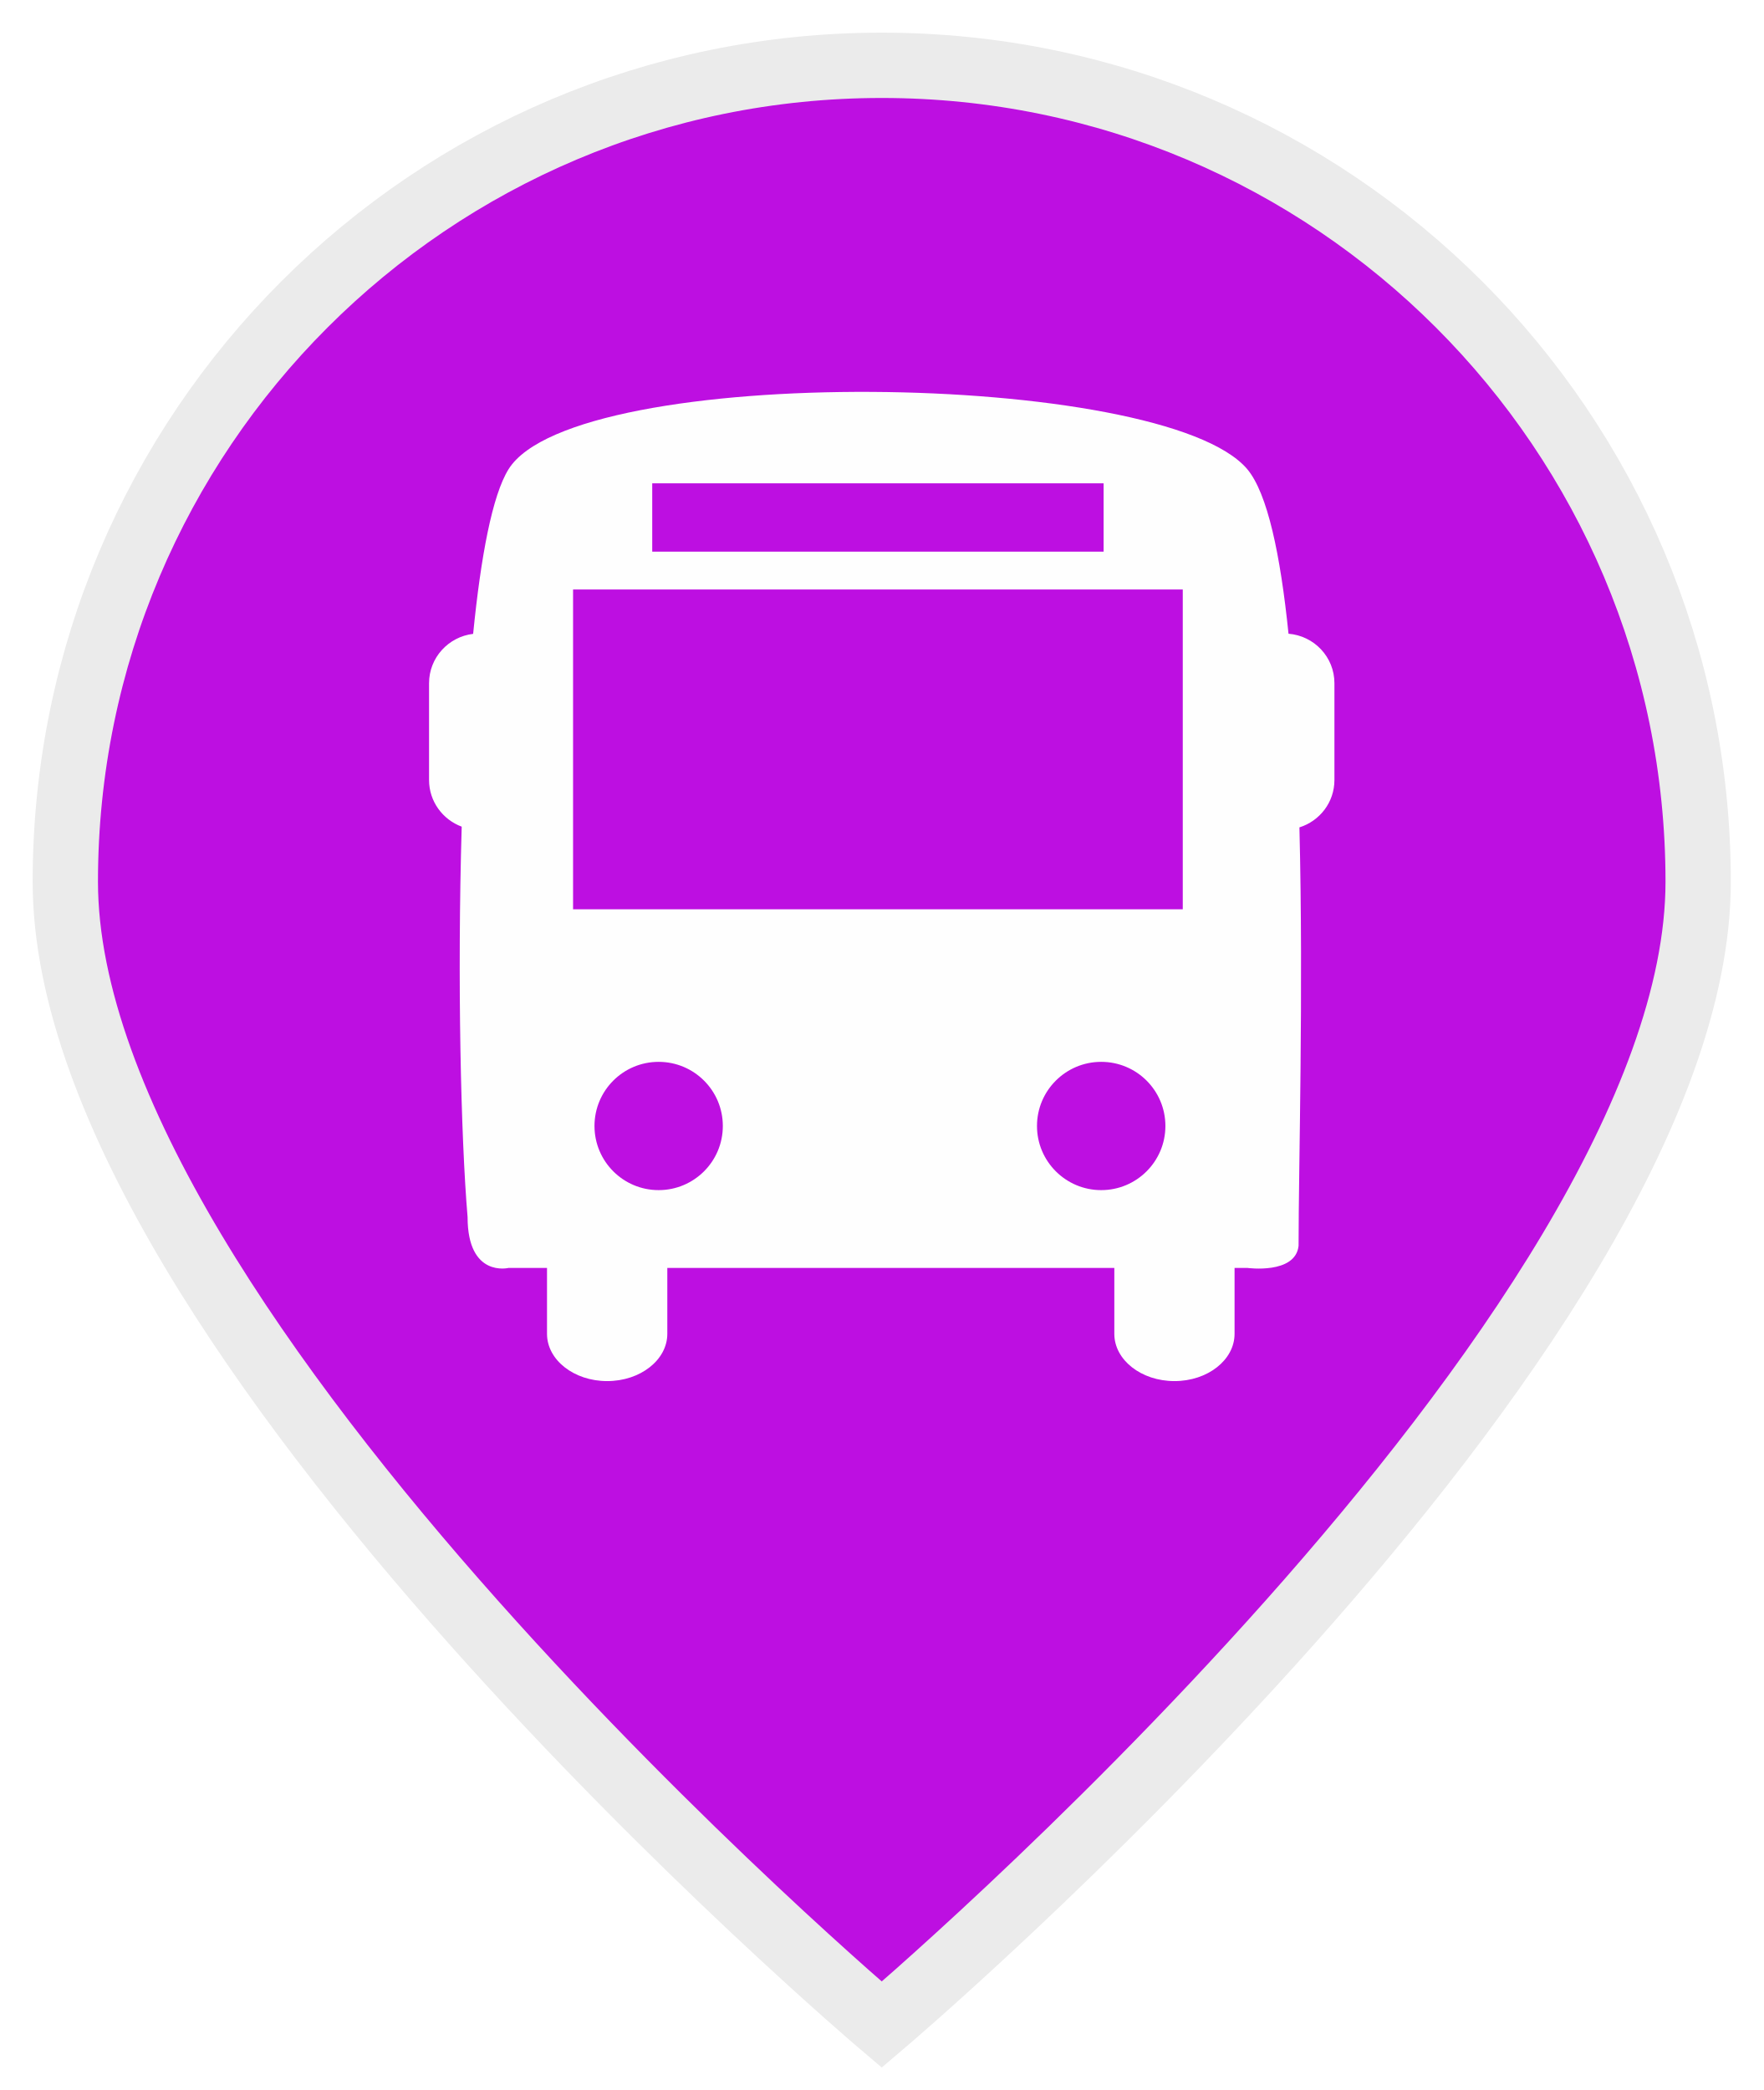
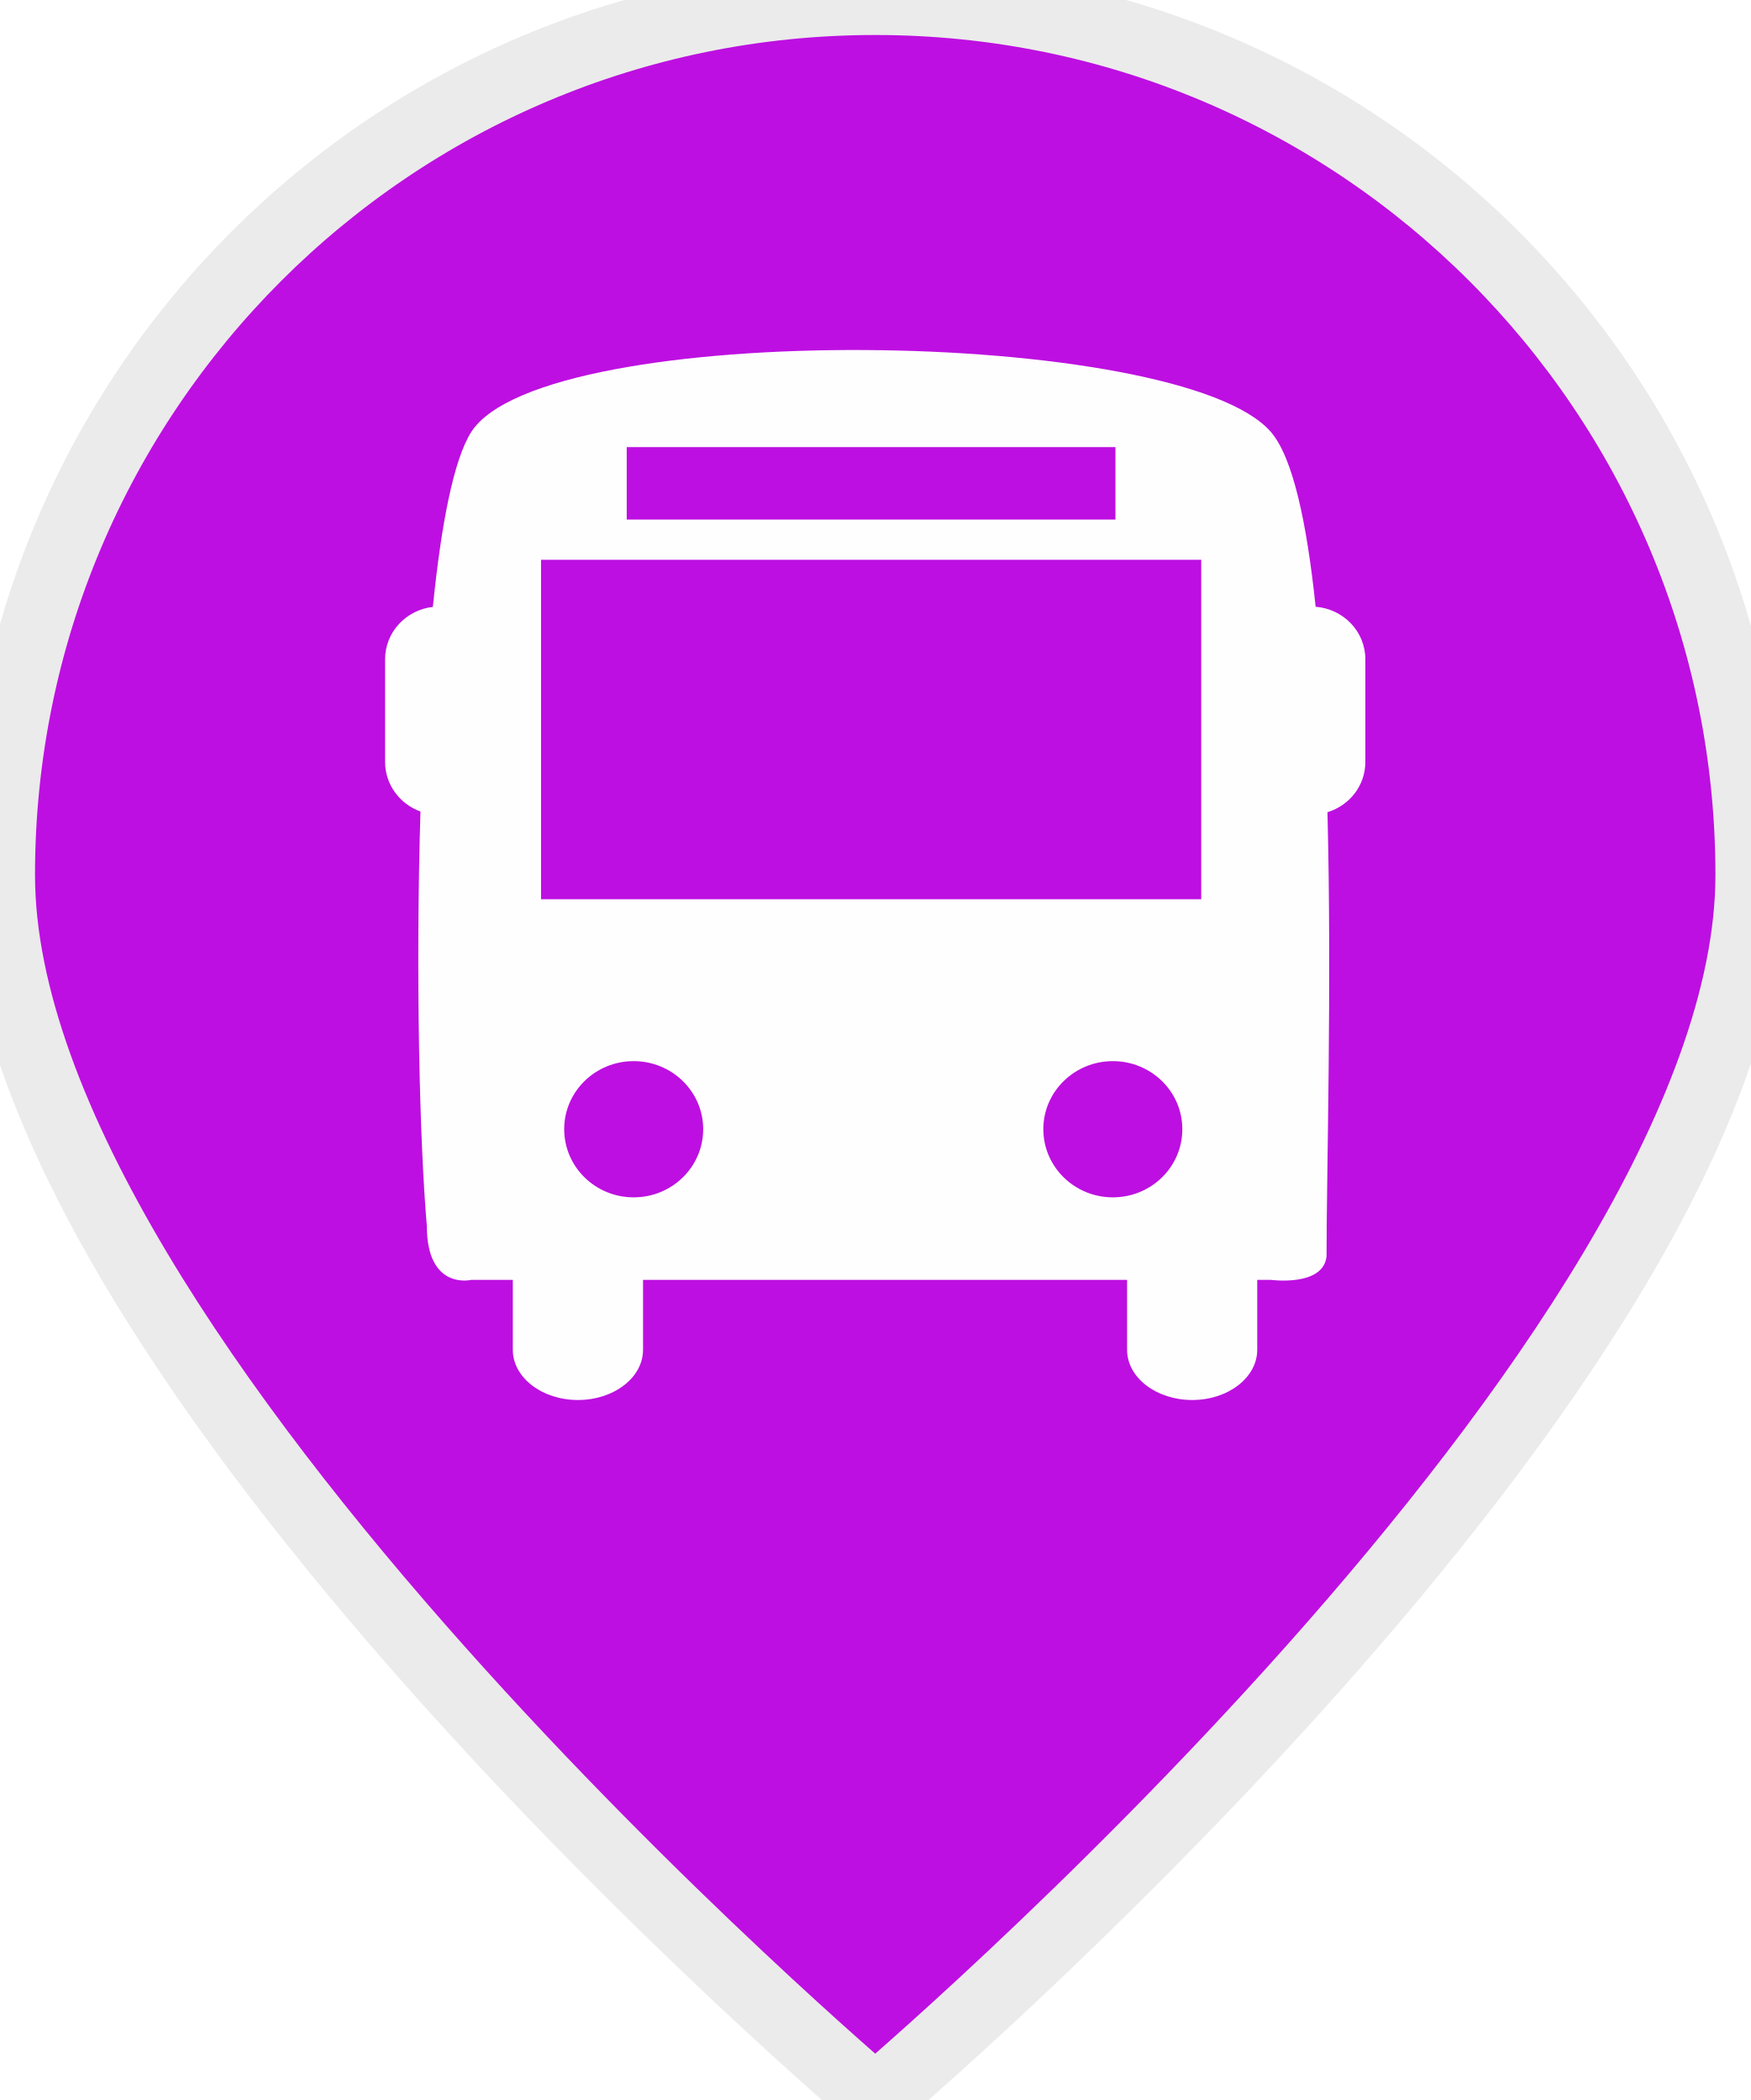
- <svg xmlns="http://www.w3.org/2000/svg" width="27px" height="32px" viewBox="0 0 27 32" version="1.1">
+ <svg xmlns="http://www.w3.org/2000/svg" width="25px" height="30px" viewBox="0 0 25 30" version="1.1">
  <defs />
-   <g id="Page-1" stroke="none" stroke-width="1" fill="none" fill-rule="evenodd">
-     <g id="ico-bus" transform="translate(1, 1)">
-       <g id="assets">
-         <g id="icon-bus">
-           <path d="M12.5,30 C12.5,30 25,19.404 25,12.5 C25,5.596 19.404,0 12.5,0 C5.596,0 0,5.596 0,12.5 C0,19.404 12.5,30 12.5,30 L12.5,30 Z" id="Oval-1" stroke="#EBEBEB" fill="#BD0FE1" />
-           <path d="M18.728,8.703 C18.604,7.494 18.407,6.553 18.096,6.183 C16.811,4.662 7.809,4.55 6.787,6.183 C6.537,6.583 6.362,7.521 6.244,8.705 C5.865,8.75 5.569,9.07 5.569,9.461 L5.569,10.942 C5.569,11.271 5.778,11.549 6.069,11.657 C6,13.99 6.056,16.424 6.159,17.634 C6.159,18.568 6.787,18.413 6.787,18.413 L7.375,18.413 L7.375,19.422 C7.375,19.822 7.788,20.146 8.296,20.146 C8.804,20.146 9.217,19.822 9.217,19.422 L9.217,18.413 L16.061,18.413 L16.061,19.422 C16.061,19.822 16.473,20.146 16.982,20.146 C17.49,20.146 17.902,19.822 17.902,19.422 L17.902,18.413 L18.096,18.413 C18.096,18.413 18.834,18.515 18.882,18.075 C18.882,16.868 18.958,14.193 18.895,11.668 C19.205,11.571 19.431,11.285 19.431,10.942 L19.431,9.461 C19.431,9.06 19.121,8.735 18.728,8.703 L18.728,8.703 L18.728,8.703 Z M8.986,6.4 L15.897,6.4 L15.897,7.446 L8.986,7.446 L8.986,6.4 L8.986,6.4 Z M9.084,17.222 C8.542,17.222 8.102,16.782 8.102,16.24 C8.102,15.697 8.542,15.258 9.084,15.258 C9.627,15.258 10.067,15.697 10.067,16.24 C10.067,16.782 9.627,17.222 9.084,17.222 L9.084,17.222 L9.084,17.222 Z M15.86,17.222 C15.318,17.222 14.877,16.782 14.877,16.24 C14.877,15.697 15.318,15.258 15.86,15.258 C16.403,15.258 16.843,15.697 16.843,16.24 C16.843,16.782 16.403,17.222 15.86,17.222 L15.86,17.222 L15.86,17.222 Z M17.109,12.922 L7.774,12.922 L7.774,8.026 L17.109,8.026 L17.109,12.922 L17.109,12.922 Z" id="Bus" fill="#FEFEFE" />
-         </g>
-       </g>
+   <g id="icons" stroke="none" stroke-width="1" fill="none" fill-rule="evenodd">
+     <g id="ico-bus3">
+       <path d="M12.5,30 C12.5,30 25,19.404 25,12.5 C25,5.596 19.404,0 12.5,0 C5.596,0 0,5.596 0,12.5 C0,19.404 12.5,30 12.5,30 Z" id="Marker" stroke="#EBEBEB" fill="#BD0FE1" />
+       <path d="M18.79,8.668 C18.665,7.47 18.466,6.538 18.152,6.172 C16.854,4.665 7.763,4.555 6.73,6.172 C6.478,6.568 6.301,7.497 6.182,8.67 C5.799,8.714 5.5,9.03 5.5,9.418 L5.5,10.885 C5.5,11.211 5.711,11.486 6.005,11.593 C5.935,13.903 5.992,16.314 6.096,17.512 C6.096,18.438 6.73,18.284 6.73,18.284 L7.324,18.284 L7.324,19.283 C7.324,19.679 7.741,20 8.254,20 C8.768,20 9.184,19.679 9.184,19.283 L9.184,18.284 L16.097,18.284 L16.097,19.283 C16.097,19.679 16.513,20 17.027,20 C17.54,20 17.956,19.679 17.956,19.283 L17.956,18.284 L18.152,18.284 C18.152,18.284 18.898,18.385 18.946,17.949 C18.946,16.753 19.022,14.104 18.959,11.603 C19.272,11.507 19.5,11.225 19.5,10.885 L19.5,9.418 C19.5,9.021 19.187,8.699 18.79,8.668 L18.79,8.668 Z M8.951,6.387 L15.931,6.387 L15.931,7.422 L8.951,7.422 L8.951,6.387 L8.951,6.387 Z M9.05,17.105 C8.502,17.105 8.058,16.669 8.058,16.131 C8.058,15.594 8.502,15.159 9.05,15.159 C9.598,15.159 10.043,15.594 10.043,16.131 C10.043,16.669 9.599,17.105 9.05,17.105 L9.05,17.105 Z M15.894,17.105 C15.346,17.105 14.901,16.669 14.901,16.131 C14.901,15.594 15.346,15.159 15.894,15.159 C16.442,15.159 16.886,15.594 16.886,16.131 C16.887,16.669 16.442,17.105 15.894,17.105 L15.894,17.105 Z M17.156,12.846 L7.727,12.846 L7.727,7.997 L17.156,7.997 L17.156,12.846 L17.156,12.846 Z" id="Bus" fill="#FEFEFE" />
    </g>
  </g>
</svg>
